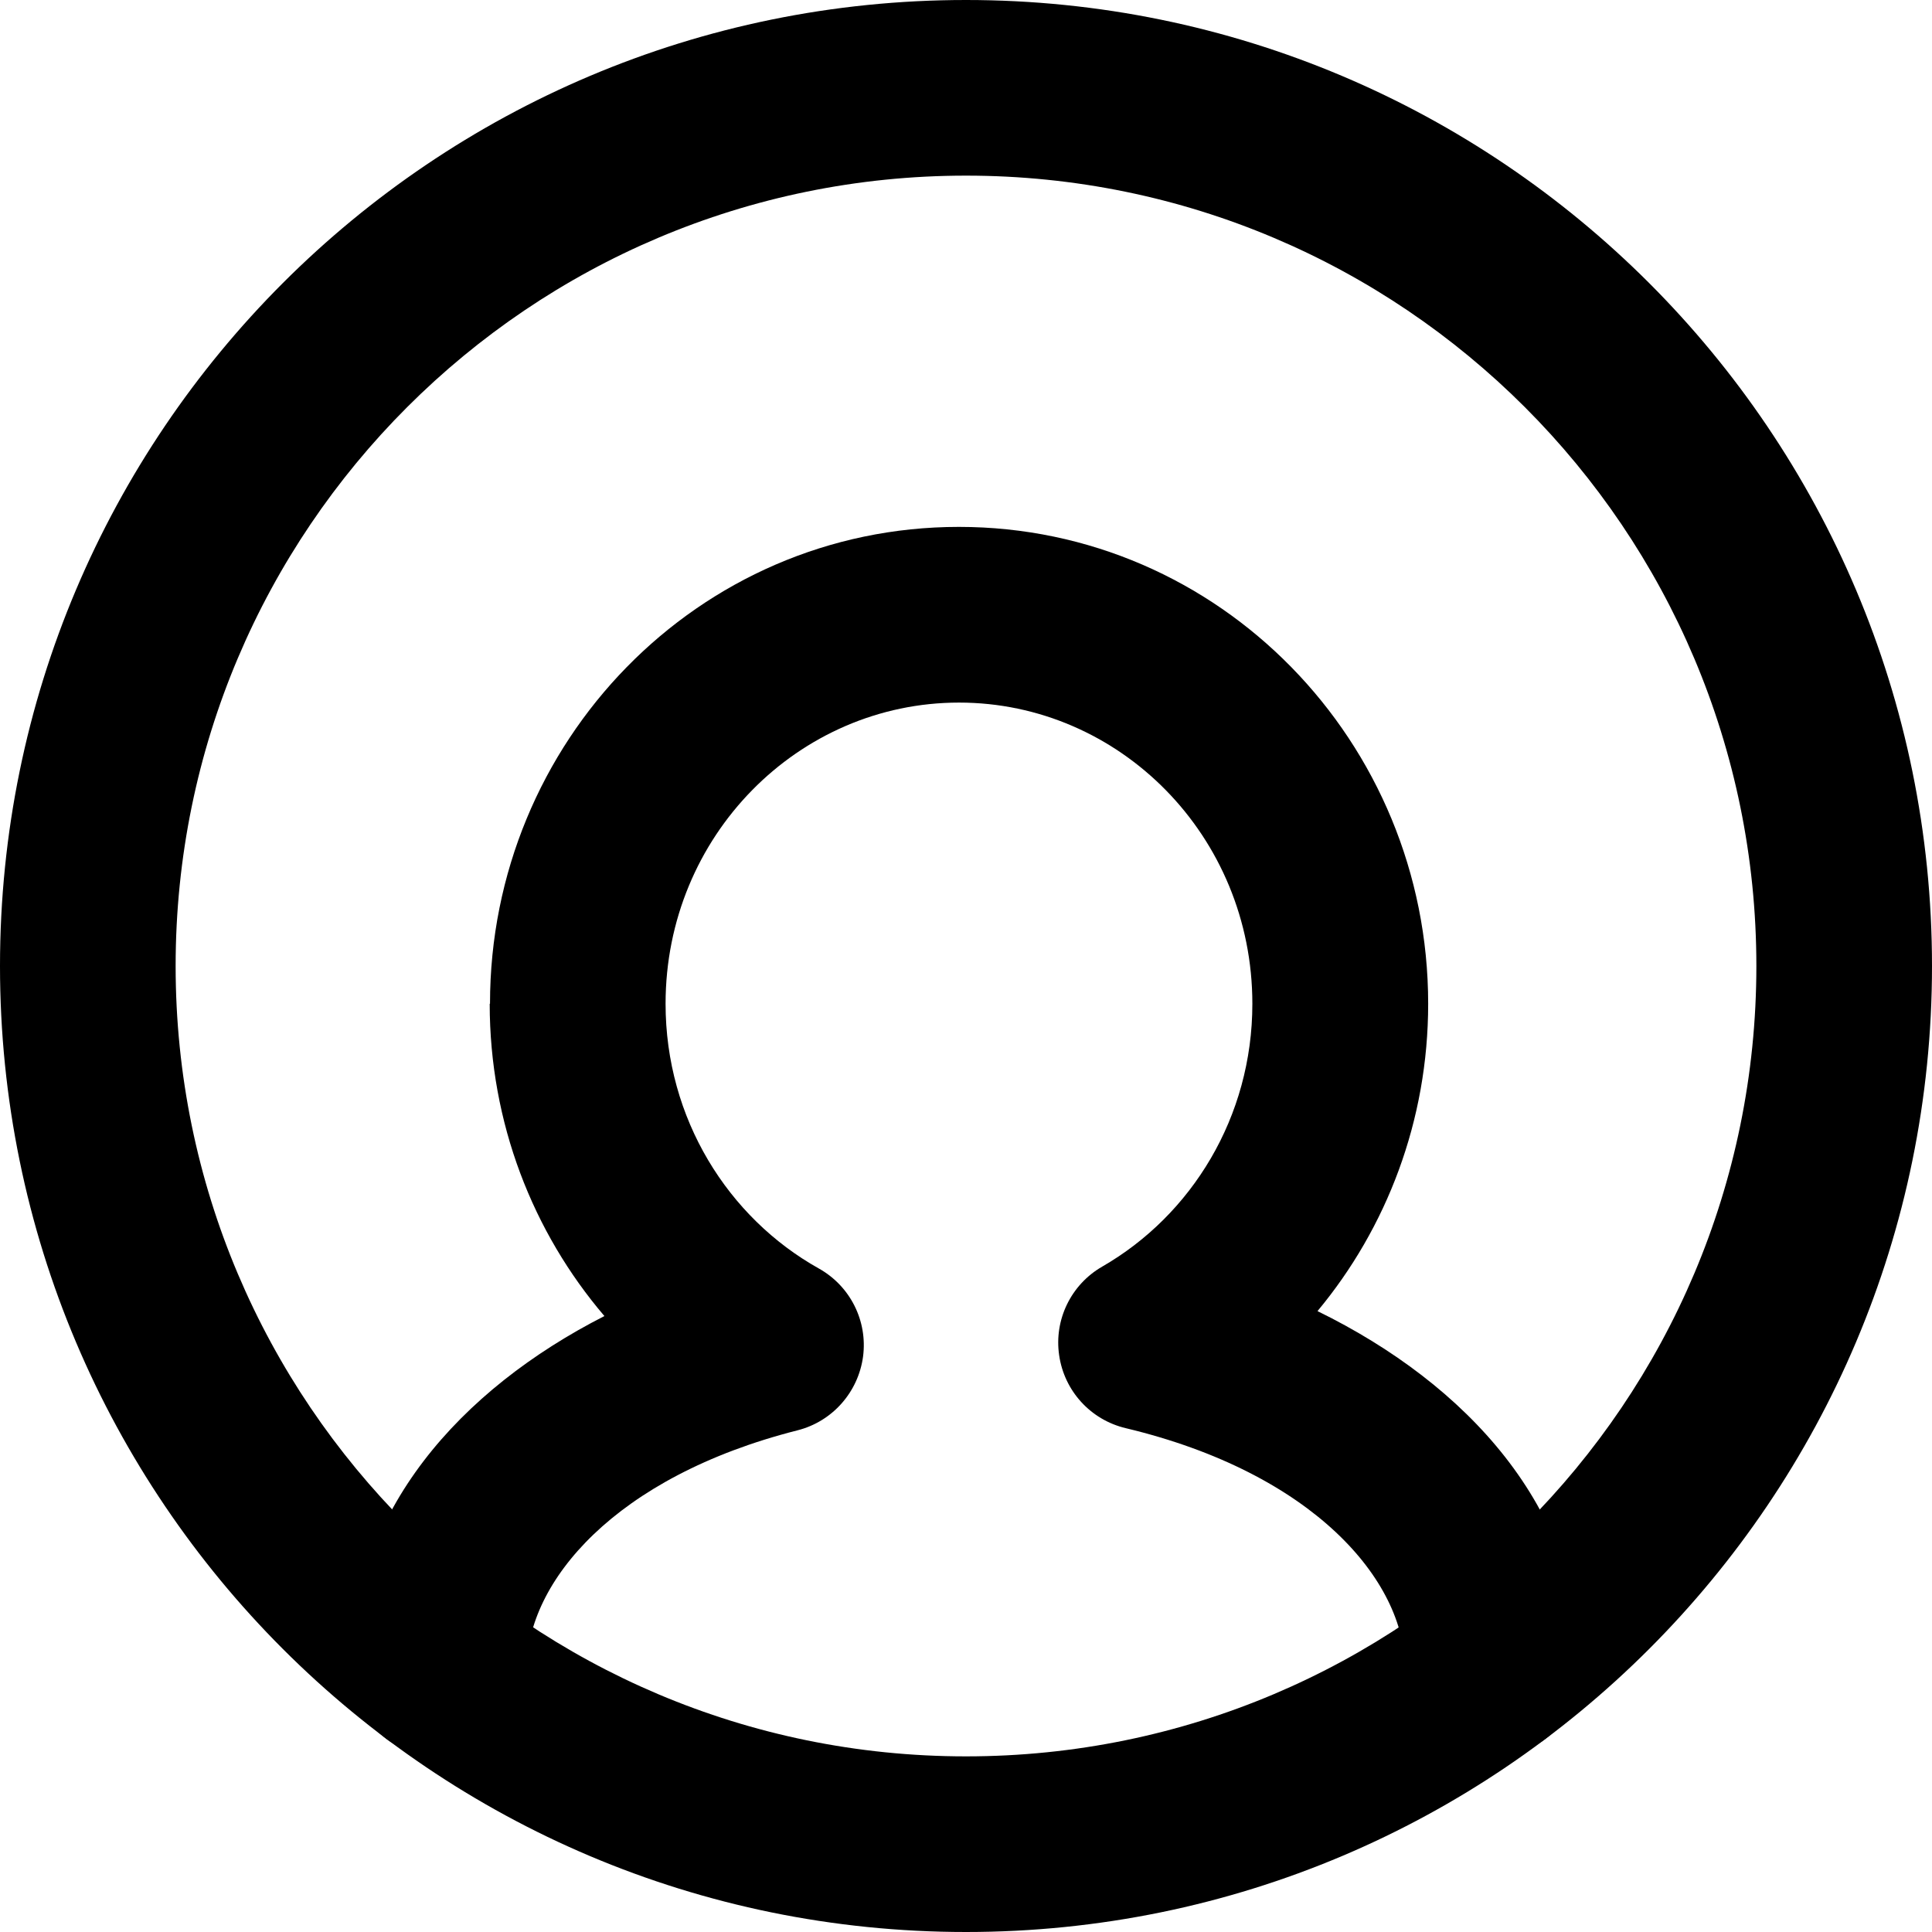
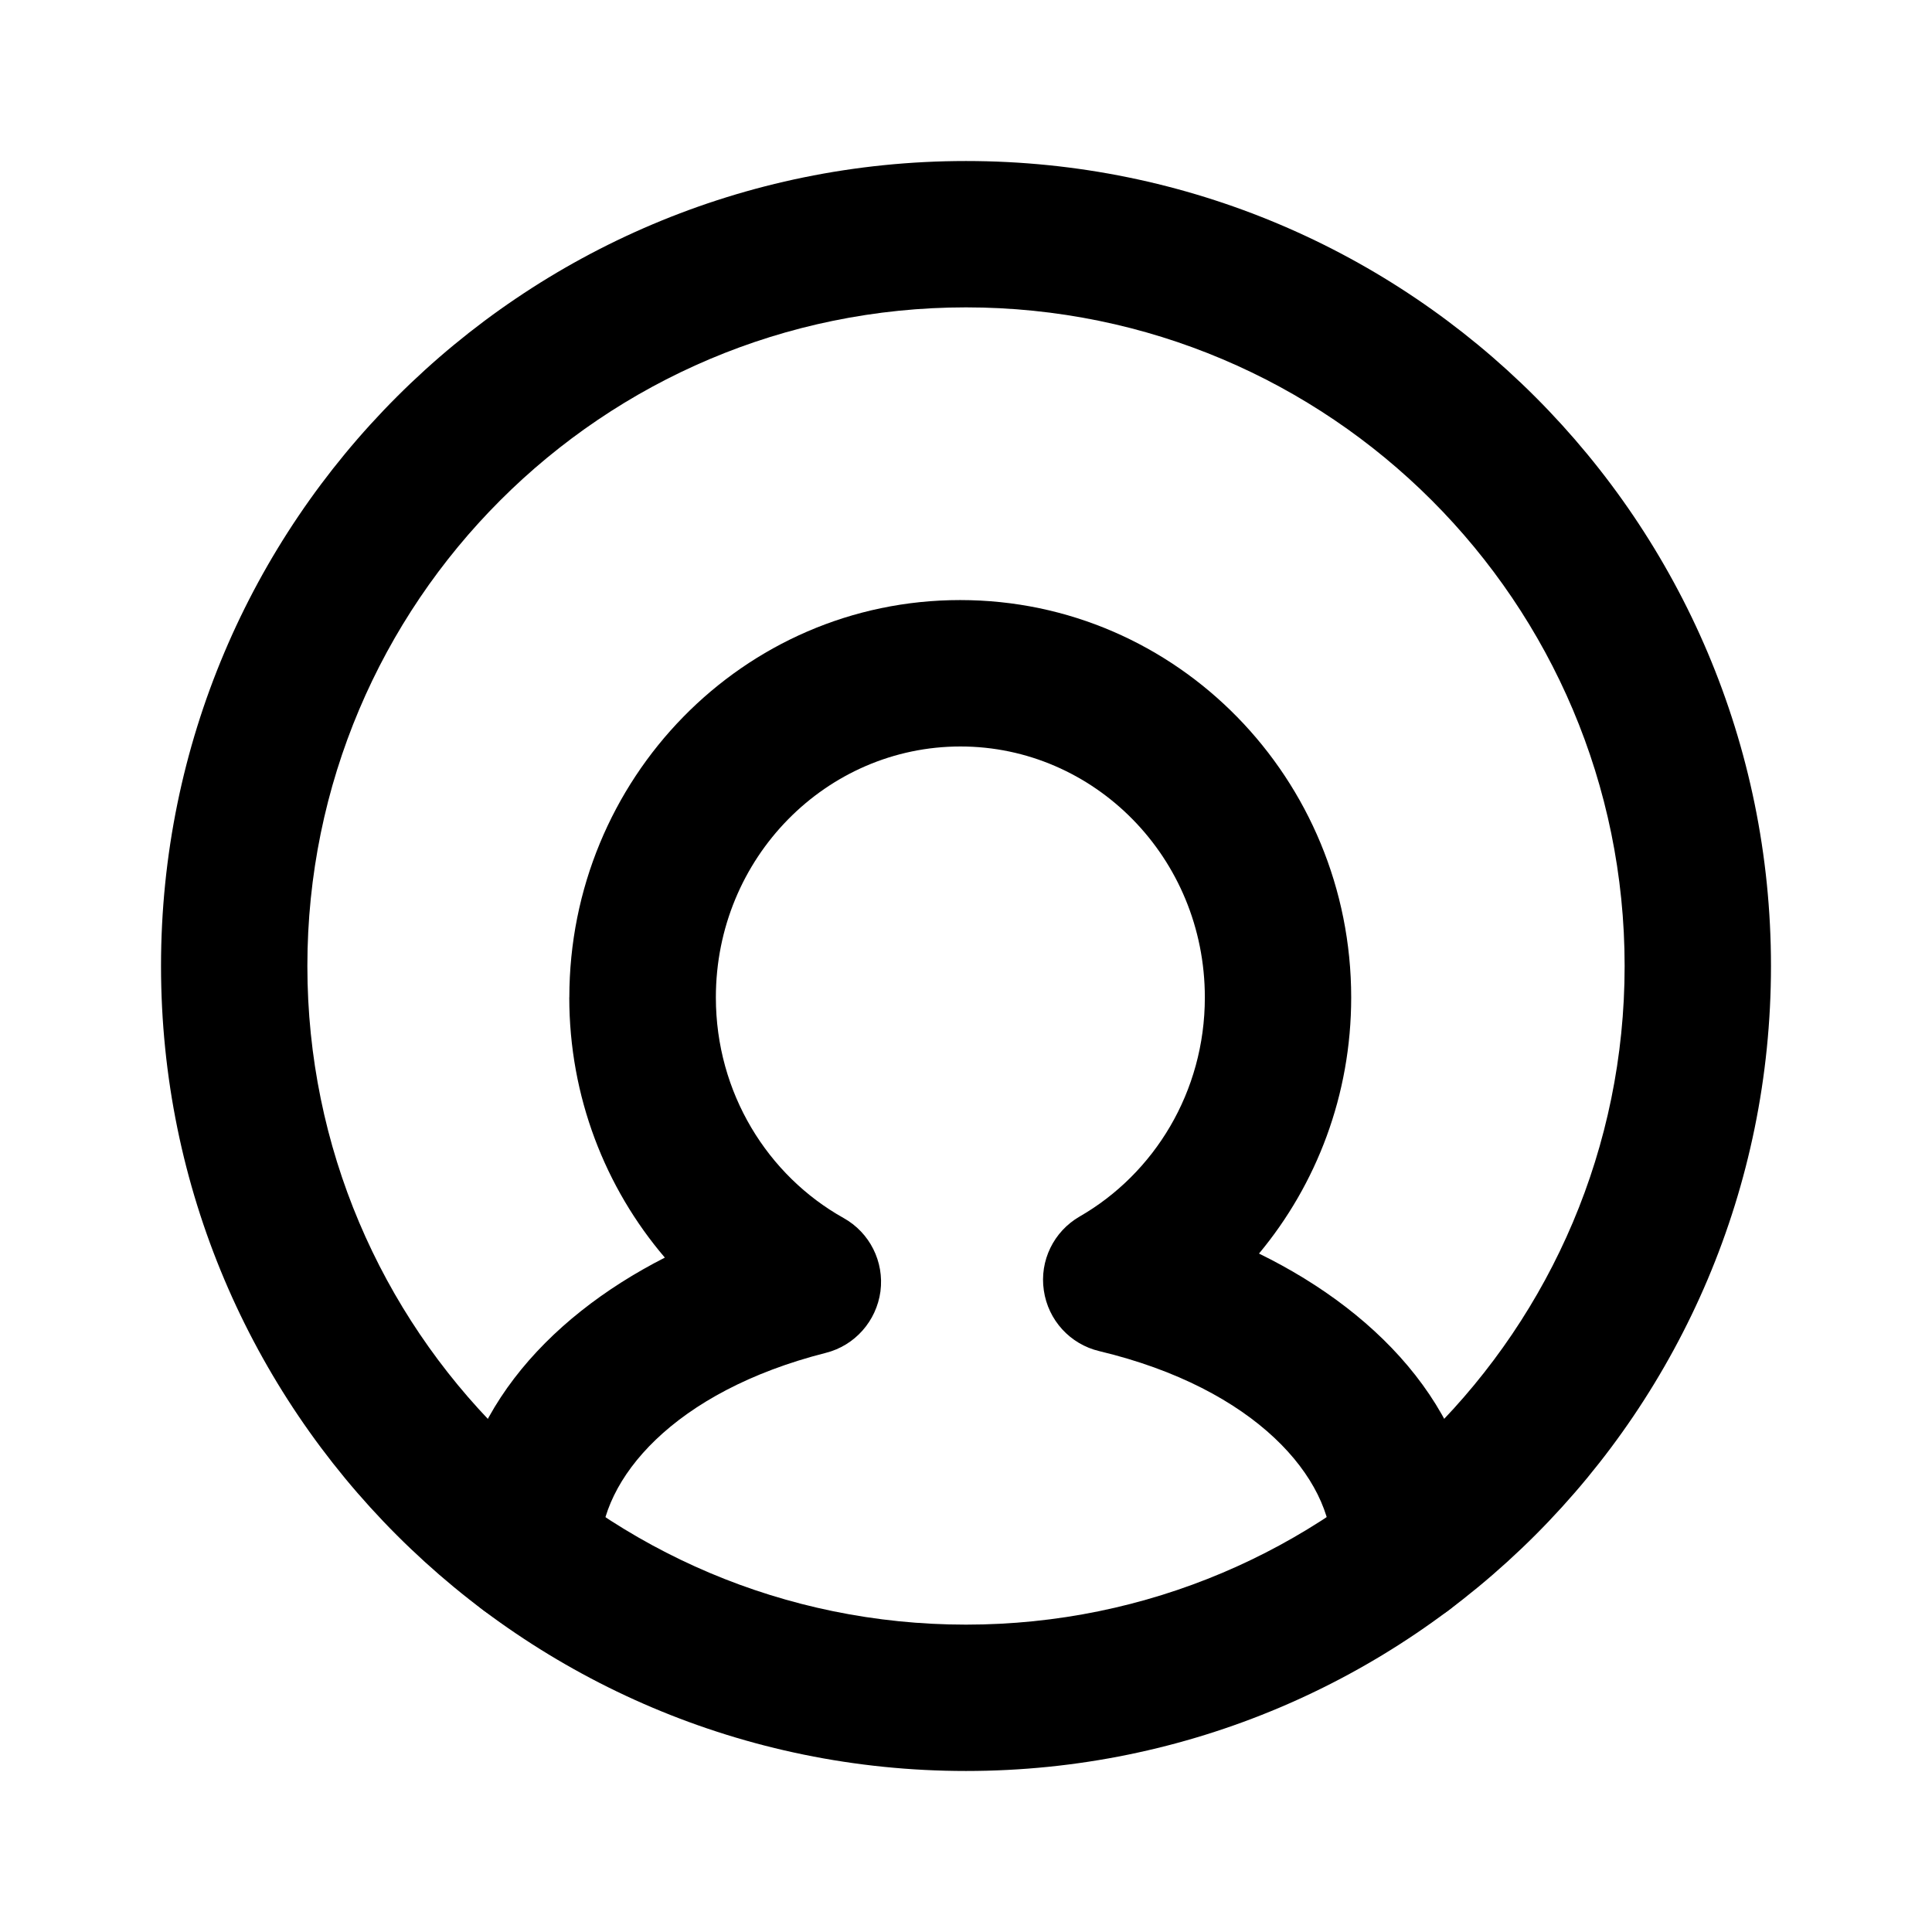
<svg xmlns="http://www.w3.org/2000/svg" version="1.1" width="32" height="32" viewBox="0 0 32 32">
-   <path d="M0 16c0-8.836 7.164-16 16-16s16 7.164 16 16-7.164 16-16 16-16-7.164-16-16zM16 2.909c-7.229 0-13.091 5.862-13.091 13.091s5.862 13.091 13.091 13.091 13.091-5.862 13.091-13.091-5.862-13.091-13.091-13.091z" />
-   <path d="M8.116 16.625c0-4.335 3.447-7.898 7.767-7.898s7.772 3.564 7.772 7.898c0 1.937-0.688 3.715-1.833 5.091 2.479 1.213 4.359 3.264 4.359 5.92 0 0.803-0.652 1.455-1.455 1.455s-1.455-0.652-1.455-1.455c0-1.459-1.517-3.238-4.625-3.981-0.582-0.138-1.018-0.617-1.103-1.207-0.087-0.589 0.196-1.171 0.713-1.469 1.479-0.851 2.487-2.476 2.487-4.353 0-2.783-2.202-4.989-4.858-4.989-2.659 0-4.861 2.207-4.861 4.989 0 1.9 1.033 3.542 2.538 4.384 0.521 0.291 0.81 0.868 0.733 1.459-0.080 0.591-0.509 1.076-1.087 1.222-3.024 0.768-4.483 2.511-4.483 3.946 0 0.803-0.652 1.455-1.455 1.455s-1.455-0.652-1.455-1.455c0-2.599 1.804-4.62 4.196-5.839-1.185-1.388-1.9-3.2-1.9-5.172z" />
+   <path d="M2.667 16c0-7.363 5.97-13.333 13.333-13.333s13.333 5.97 13.333 13.333c0 7.363-5.97 13.333-13.333 13.333s-13.333-5.97-13.333-13.333zM16 5.091c-6.024 0-10.909 4.885-10.909 10.909s4.885 10.909 10.909 10.909c6.024 0 10.909-4.885 10.909-10.909s-4.885-10.909-10.909-10.909v0z" />
+   <path d="M9.43 16.521c0-3.613 2.873-6.582 6.473-6.582s6.477 2.97 6.477 6.582c0 1.614-0.573 3.096-1.527 4.242 2.066 1.011 3.633 2.72 3.633 4.933 0 0.669-0.543 1.212-1.212 1.212s-1.212-0.543-1.212-1.212c0-1.216-1.264-2.698-3.854-3.317-0.485-0.115-0.848-0.514-0.919-1.006-0.073-0.491 0.163-0.976 0.594-1.224 1.232-0.709 2.073-2.063 2.073-3.628 0-2.319-1.835-4.157-4.048-4.157-2.216 0-4.051 1.839-4.051 4.157 0 1.583 0.861 2.952 2.115 3.653 0.434 0.242 0.675 0.723 0.611 1.216-0.067 0.492-0.424 0.897-0.906 1.018-2.52 0.64-3.736 2.093-3.736 3.288 0 0.669-0.543 1.212-1.213 1.212s-1.213-0.543-1.213-1.212c0-2.166 1.503-3.85 3.497-4.866-0.988-1.157-1.583-2.667-1.583-4.31l0.004-0.001z" />
</svg>
